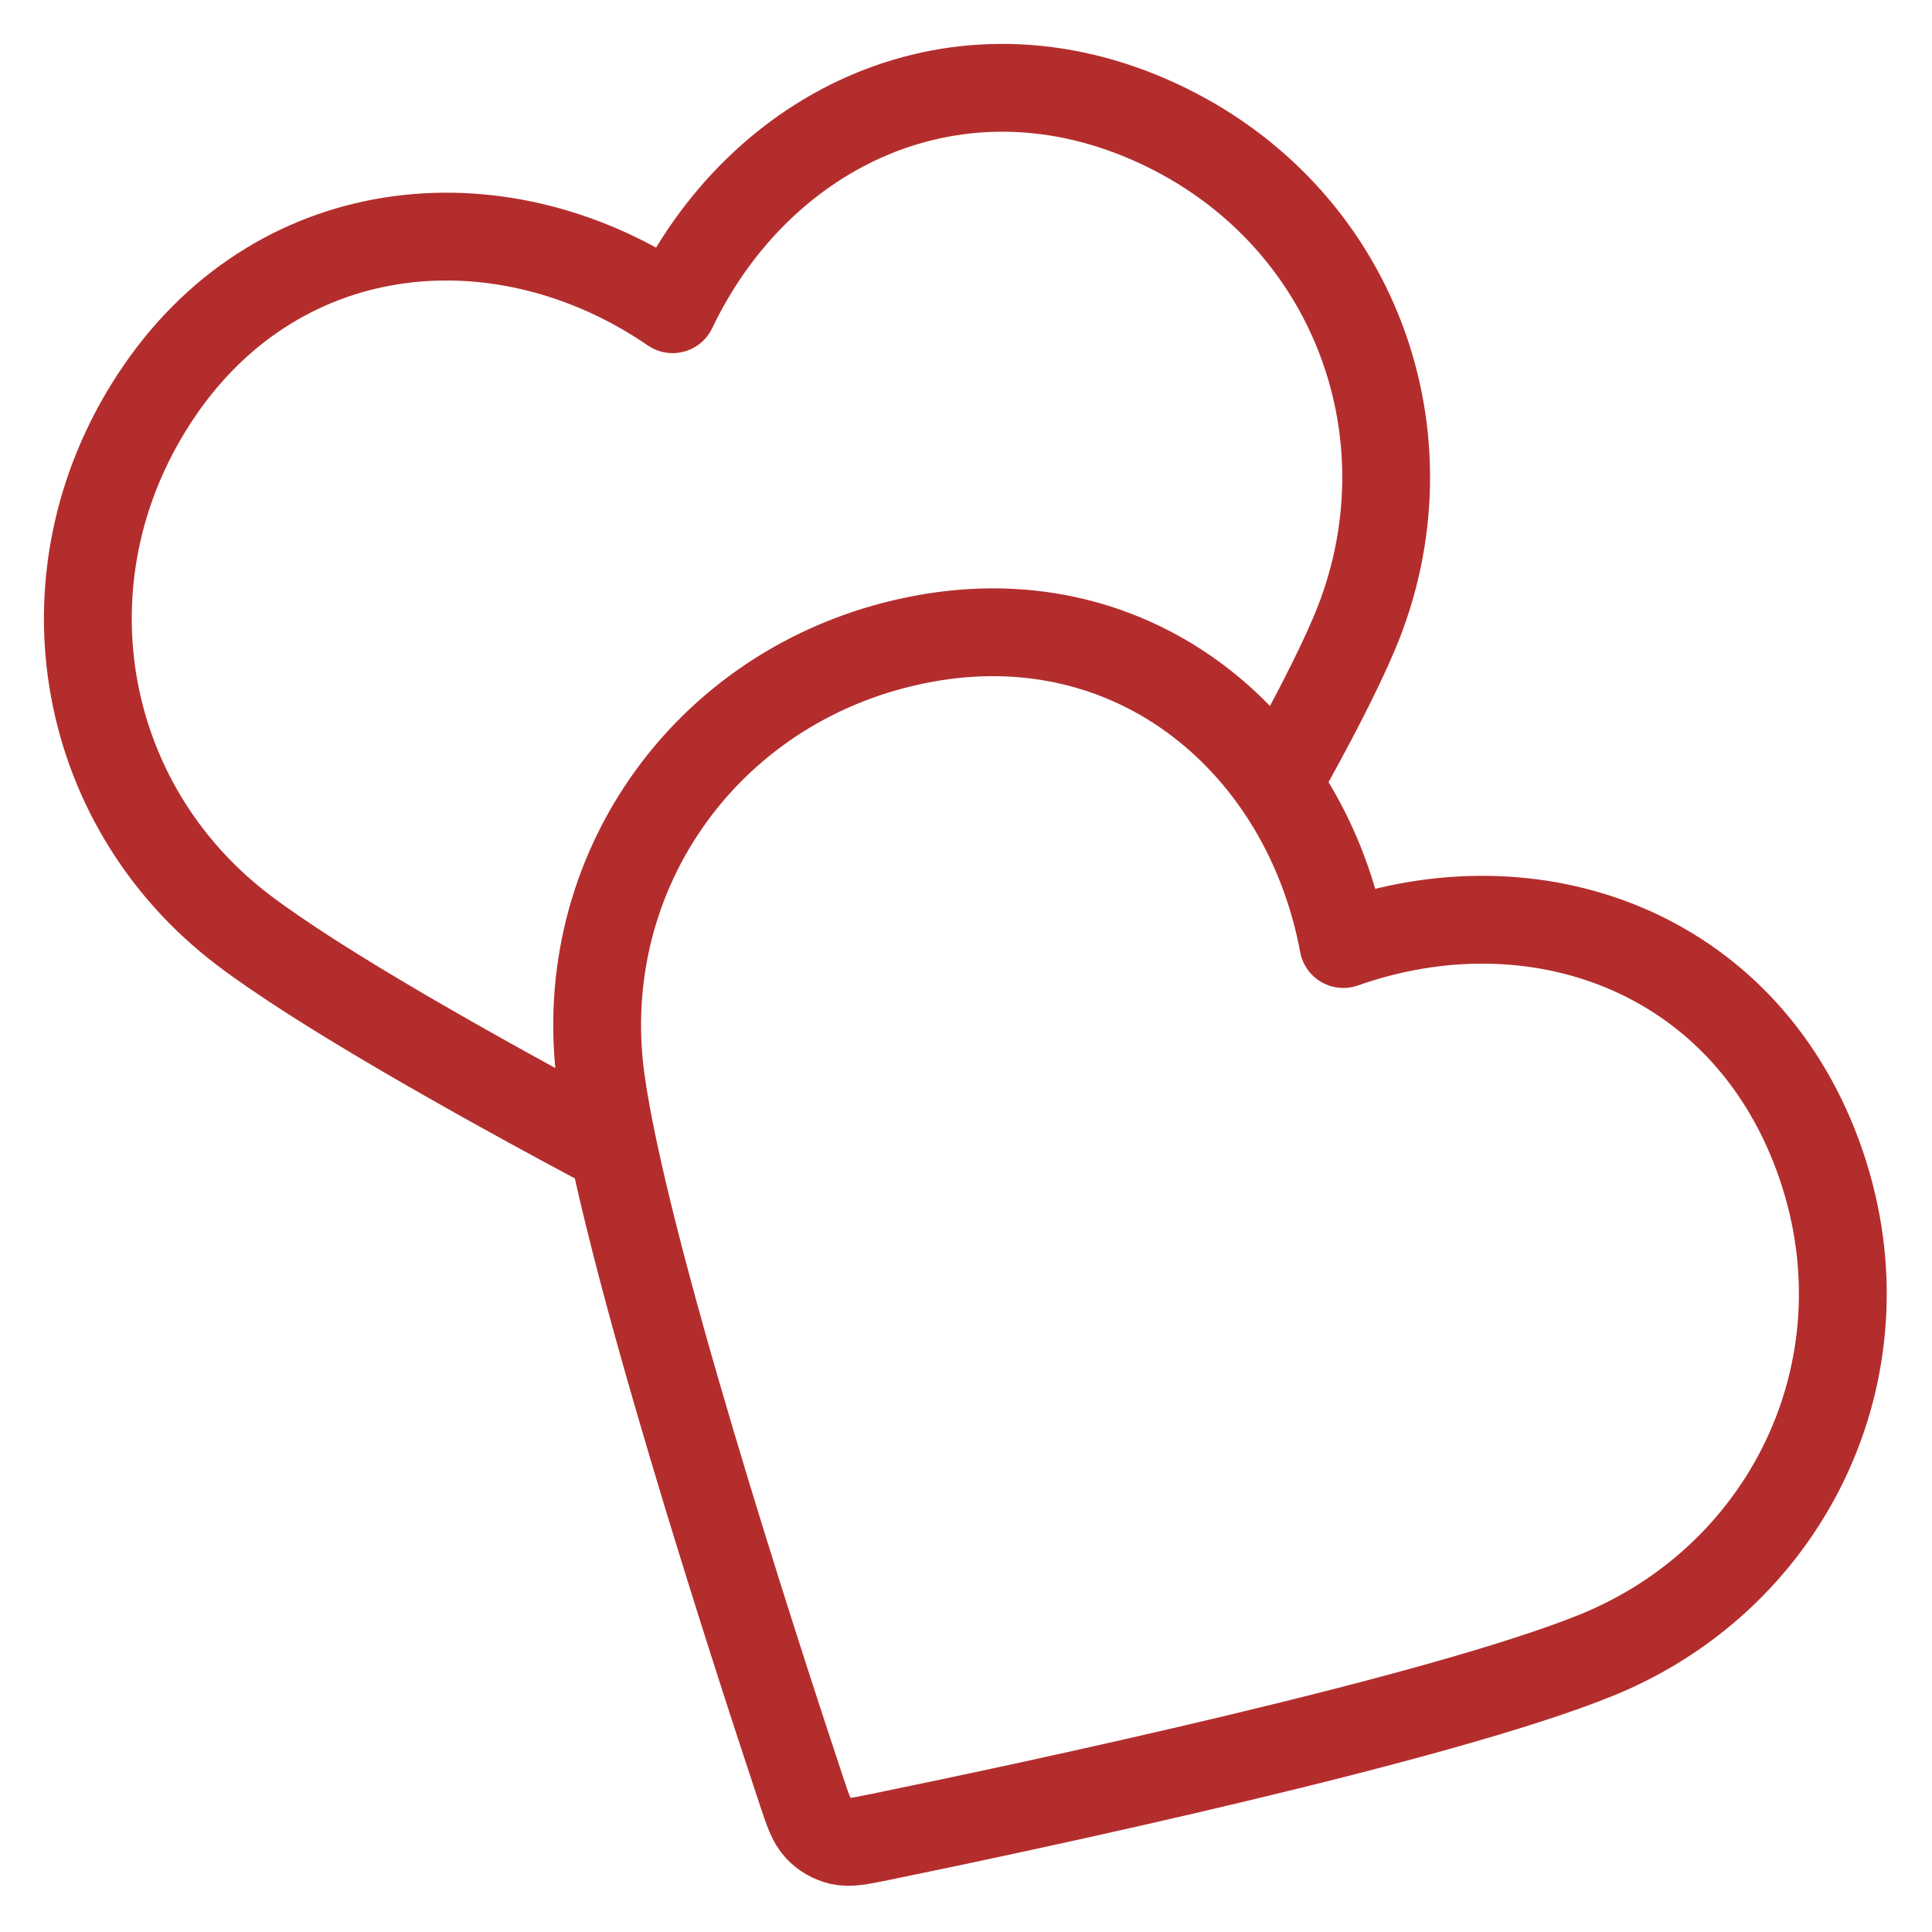
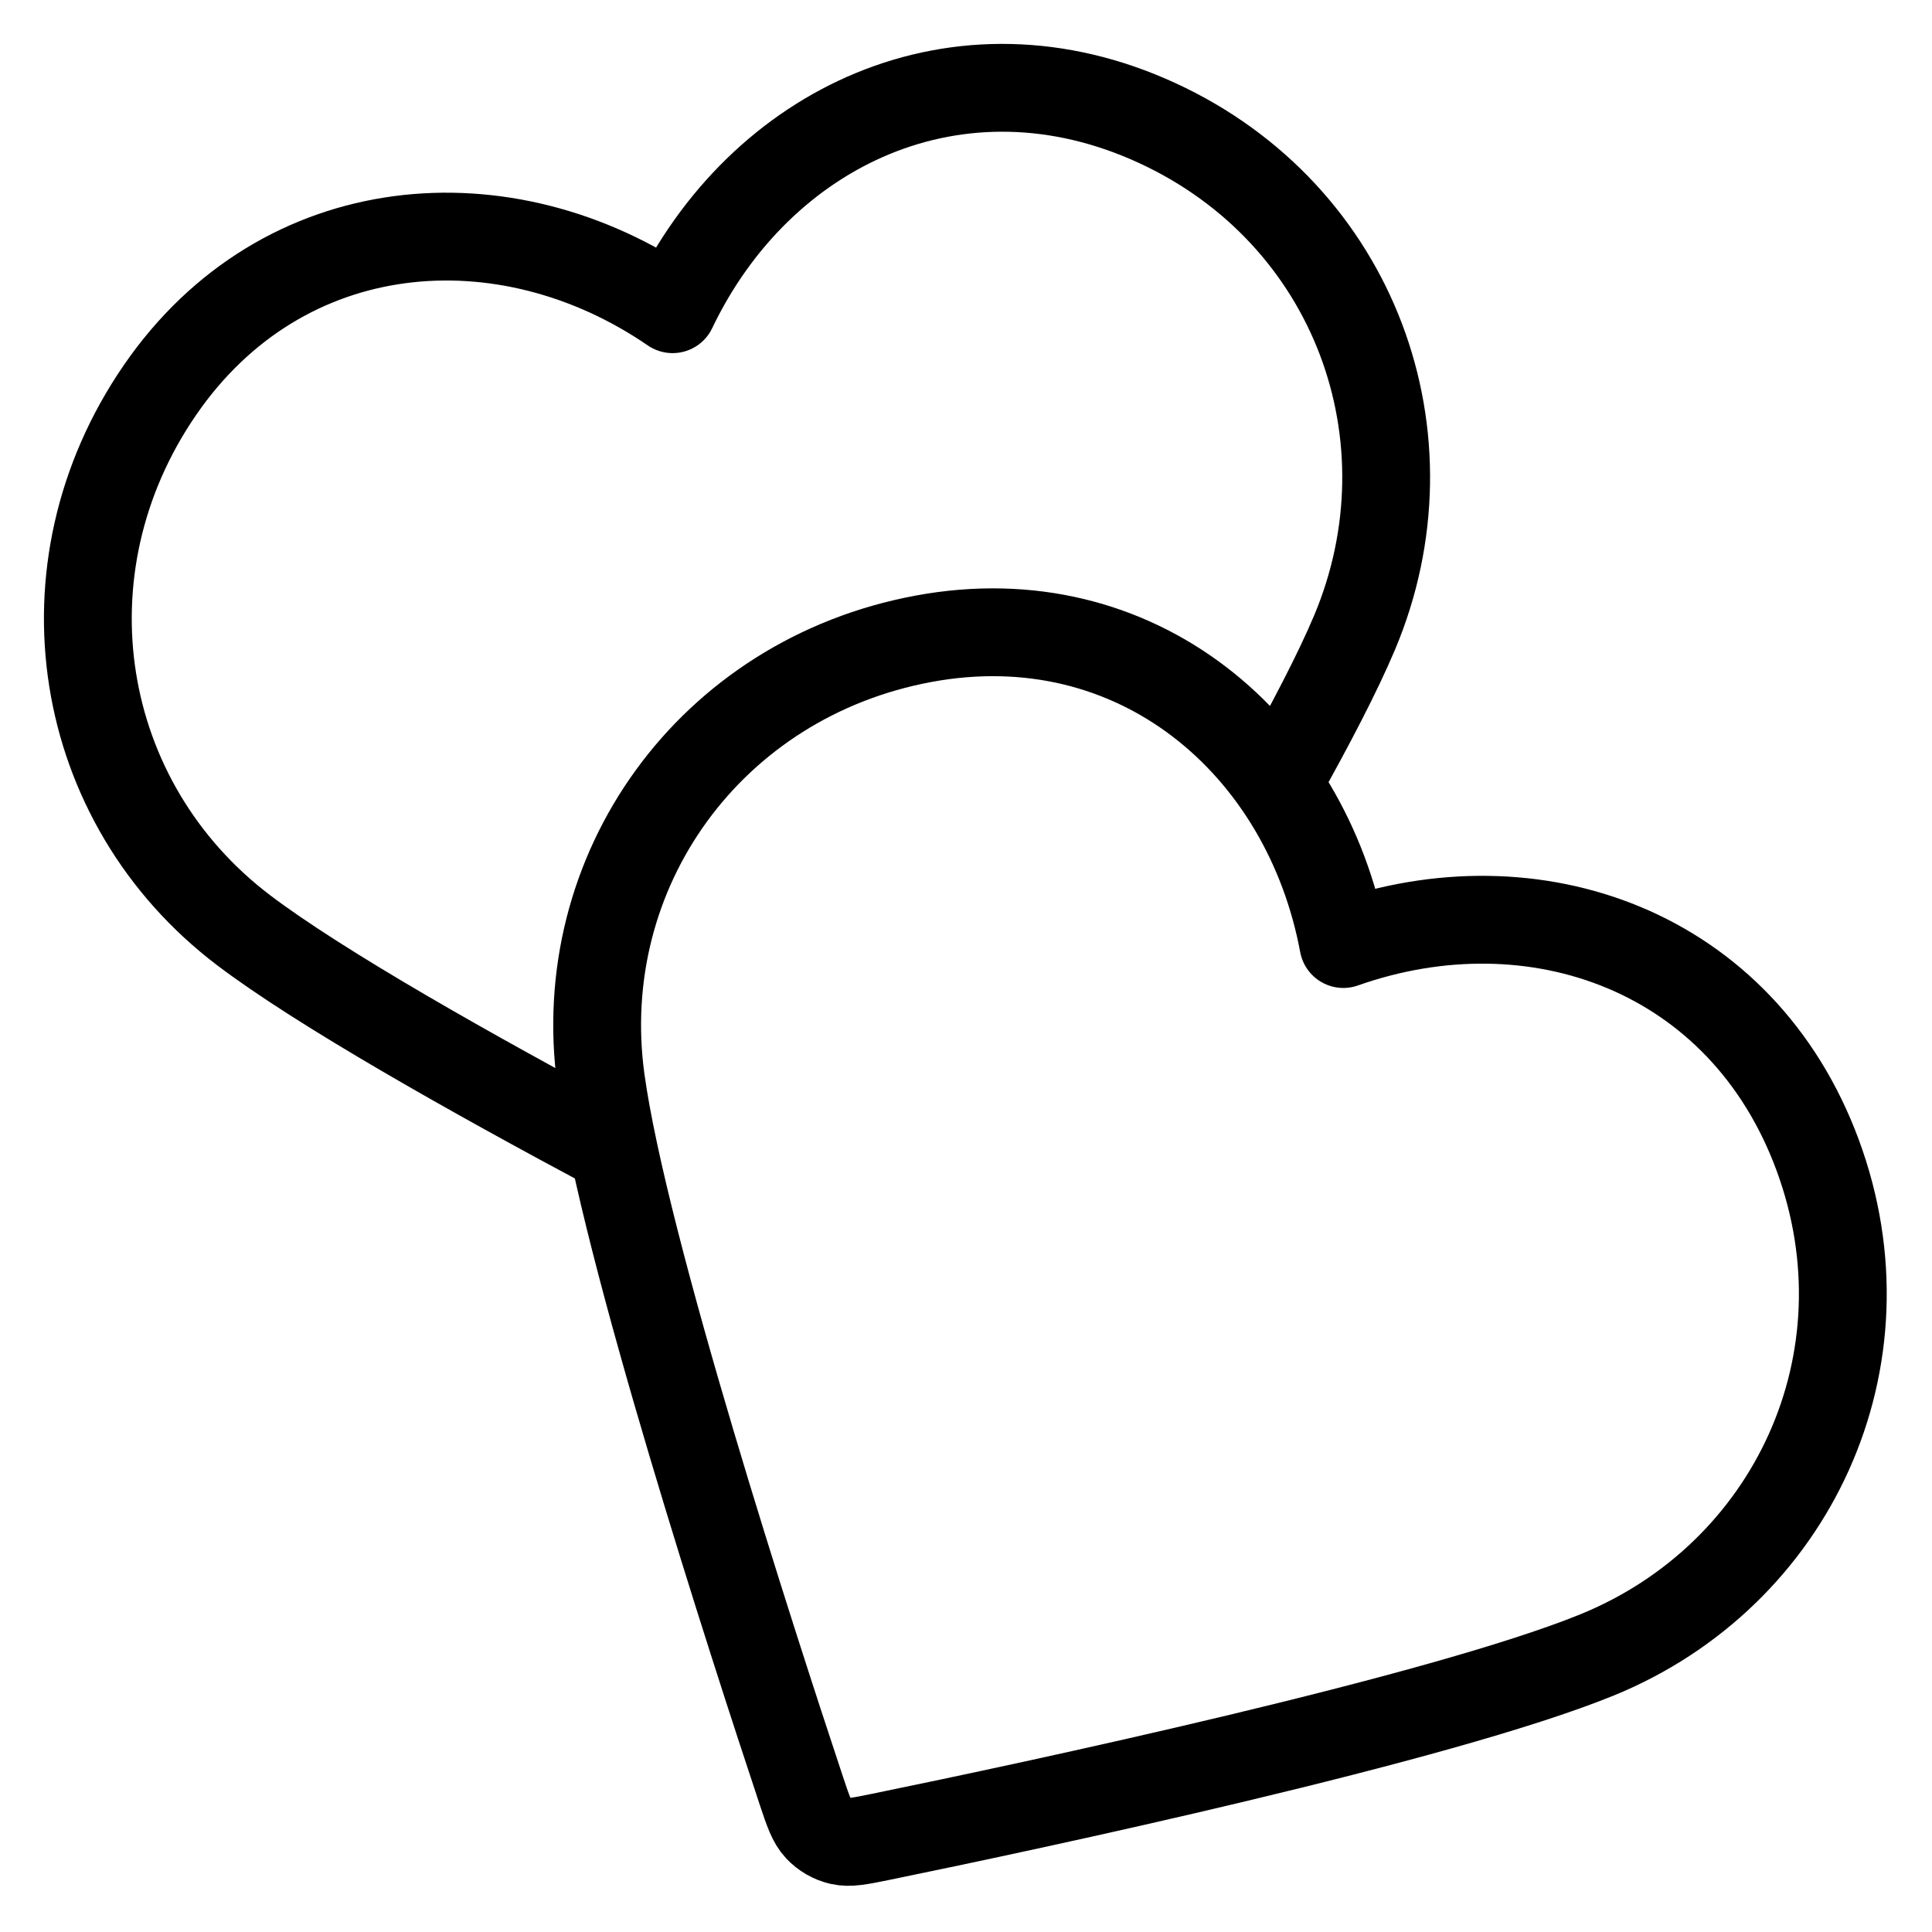
<svg xmlns="http://www.w3.org/2000/svg" width="22" height="22" viewBox="0 0 22 22" fill="none">
-   <path d="M14.546 8.925C14.919 8.261 15.231 7.662 15.424 7.205C16.357 4.989 15.434 2.441 13.177 1.401C10.92 0.361 8.653 1.44 7.659 3.521C5.757 2.216 3.219 2.407 1.82 4.444C0.421 6.481 0.86 9.142 2.776 10.594C3.646 11.253 5.366 12.224 6.986 13.088M15.297 10.75C14.875 8.482 12.945 6.823 10.516 7.274C8.086 7.725 6.515 9.917 6.843 12.299C7.107 14.213 8.564 18.703 9.126 20.394C9.203 20.625 9.242 20.74 9.318 20.821C9.384 20.891 9.472 20.942 9.566 20.964C9.673 20.989 9.792 20.965 10.031 20.916C11.777 20.558 16.393 19.574 18.183 18.846C20.41 17.939 21.559 15.484 20.698 13.153C19.837 10.822 17.472 9.982 15.297 10.75Z" stroke="#B42D2D" stroke-width="1" stroke-linecap="round" stroke-linejoin="round" />
+   <path d="M14.546 8.925C14.919 8.261 15.231 7.662 15.424 7.205C16.357 4.989 15.434 2.441 13.177 1.401C10.92 0.361 8.653 1.44 7.659 3.521C5.757 2.216 3.219 2.407 1.82 4.444C0.421 6.481 0.86 9.142 2.776 10.594C3.646 11.253 5.366 12.224 6.986 13.088M15.297 10.75C14.875 8.482 12.945 6.823 10.516 7.274C8.086 7.725 6.515 9.917 6.843 12.299C7.107 14.213 8.564 18.703 9.126 20.394C9.203 20.625 9.242 20.74 9.318 20.821C9.384 20.891 9.472 20.942 9.566 20.964C9.673 20.989 9.792 20.965 10.031 20.916C11.777 20.558 16.393 19.574 18.183 18.846C20.41 17.939 21.559 15.484 20.698 13.153C19.837 10.822 17.472 9.982 15.297 10.75Z" stroke="#000000" stroke-width="1" stroke-linecap="round" stroke-linejoin="round" />
</svg>
